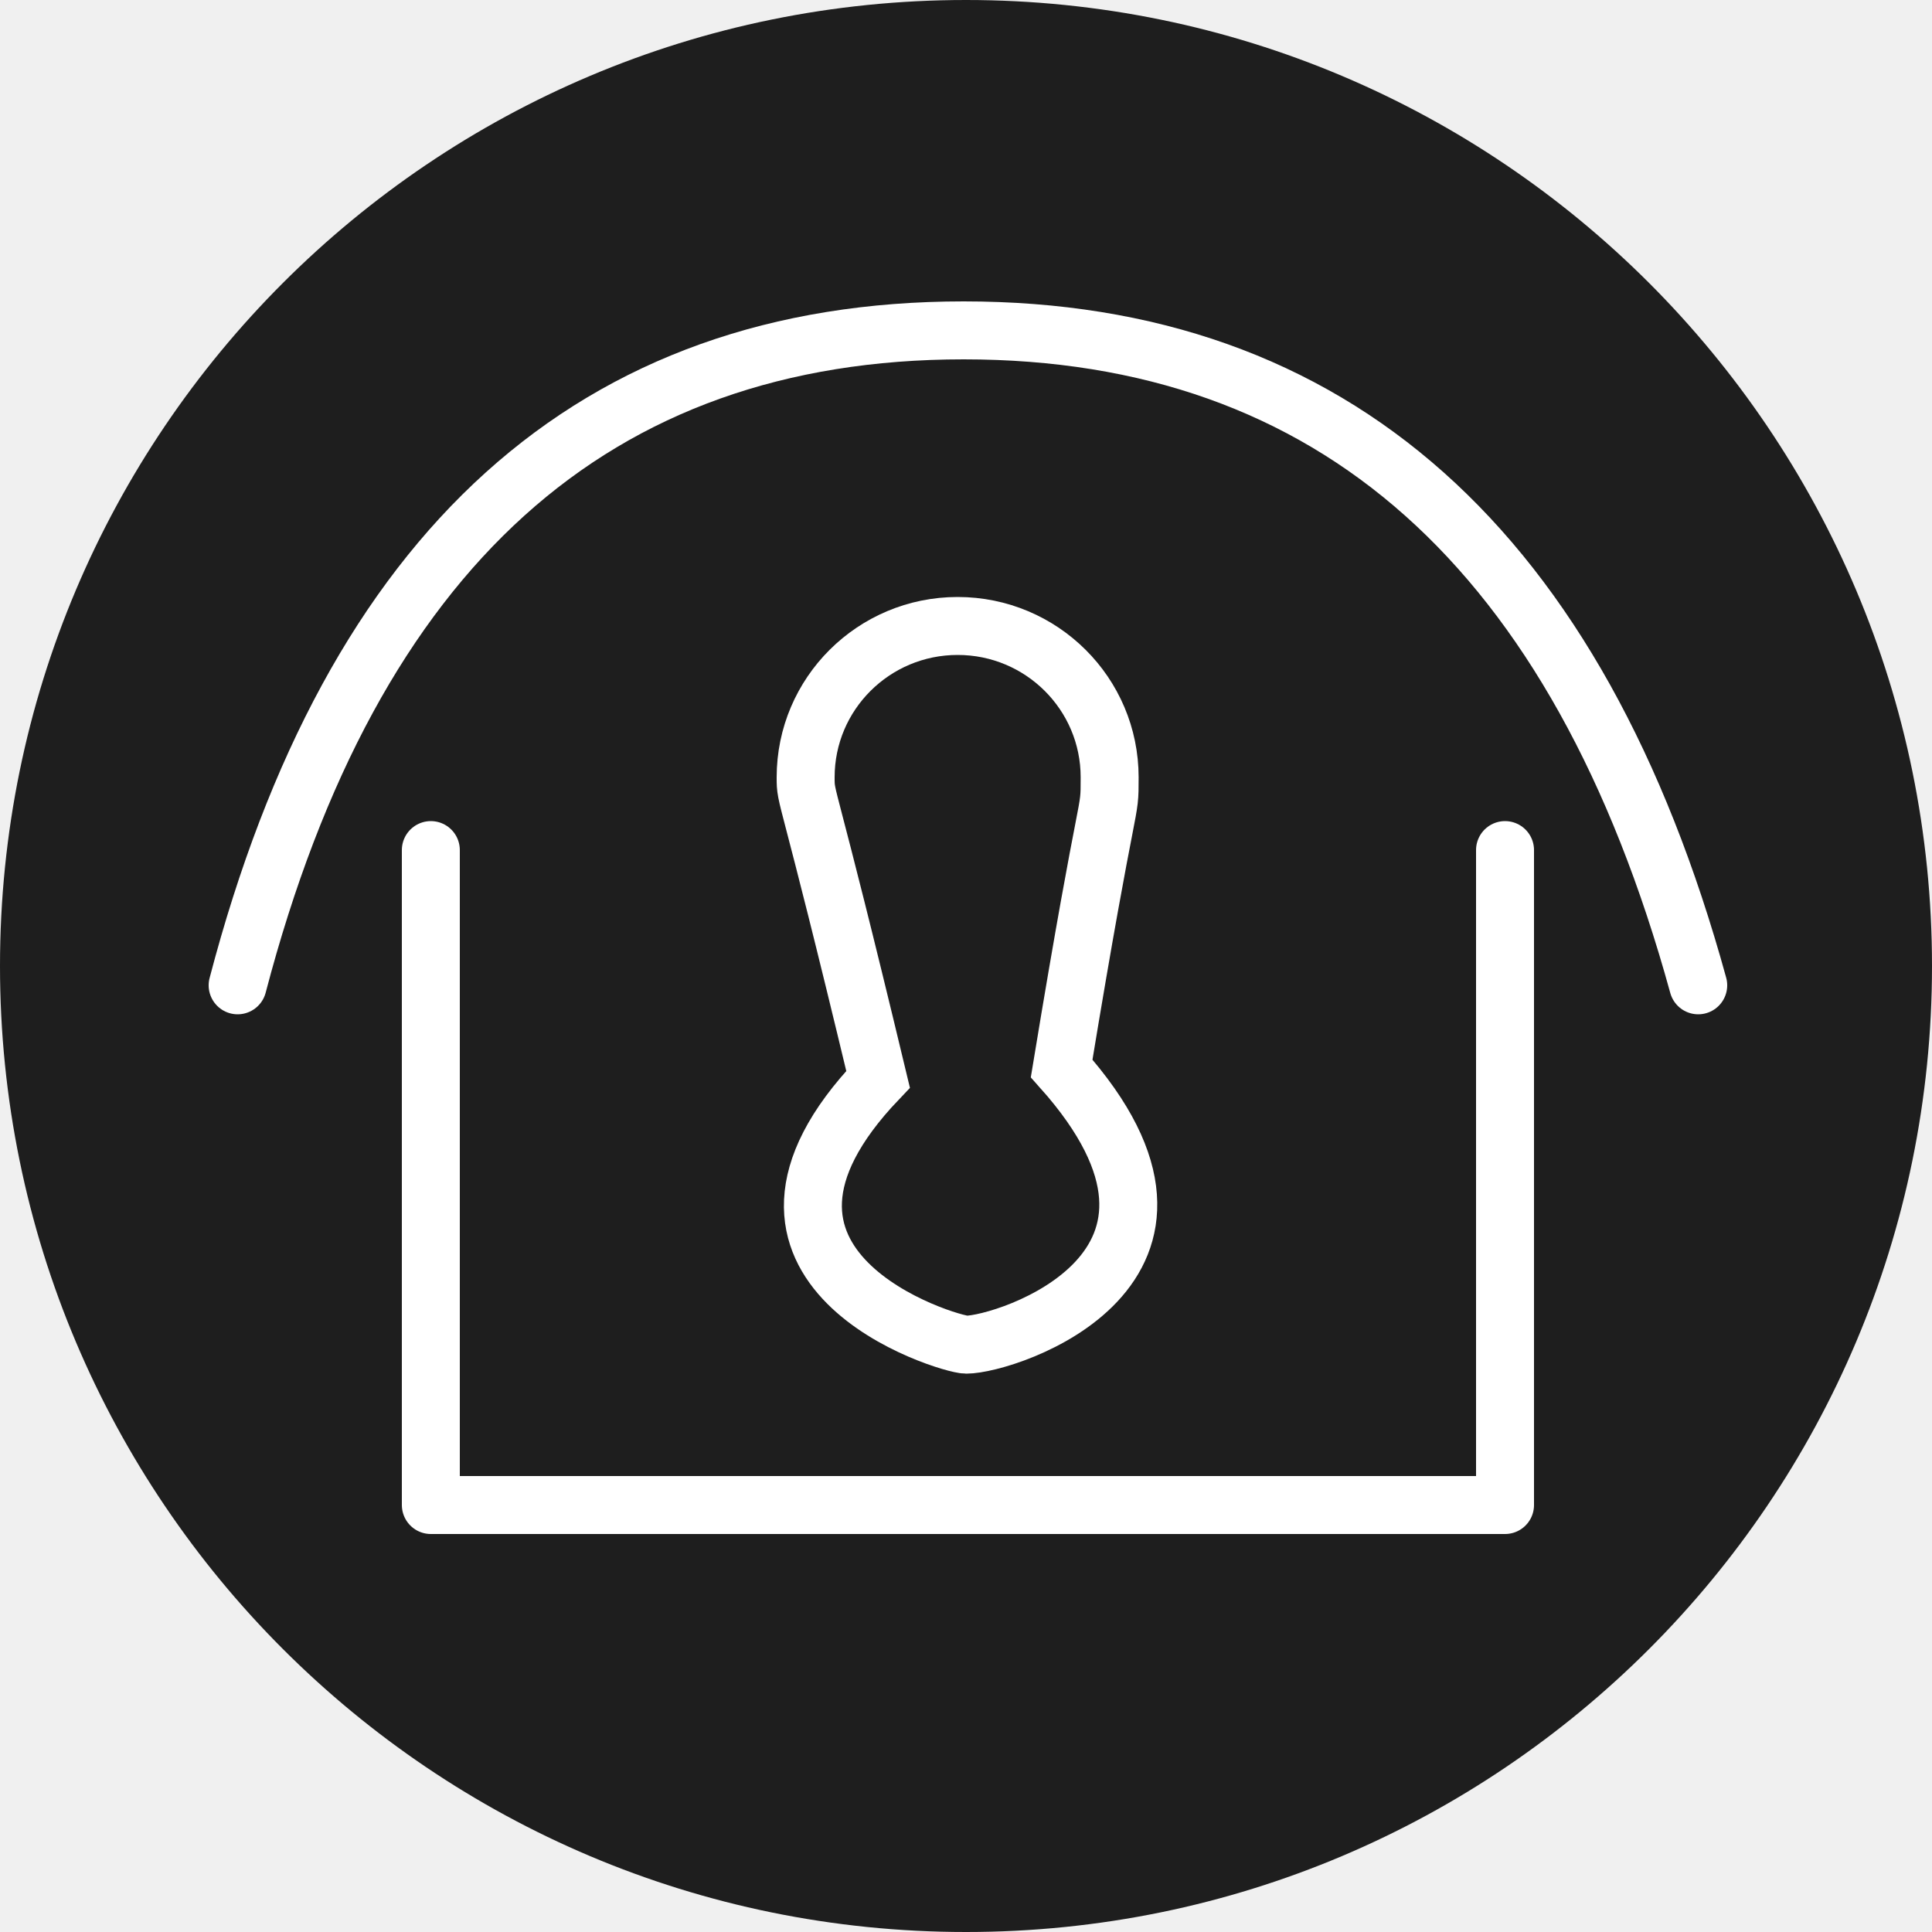
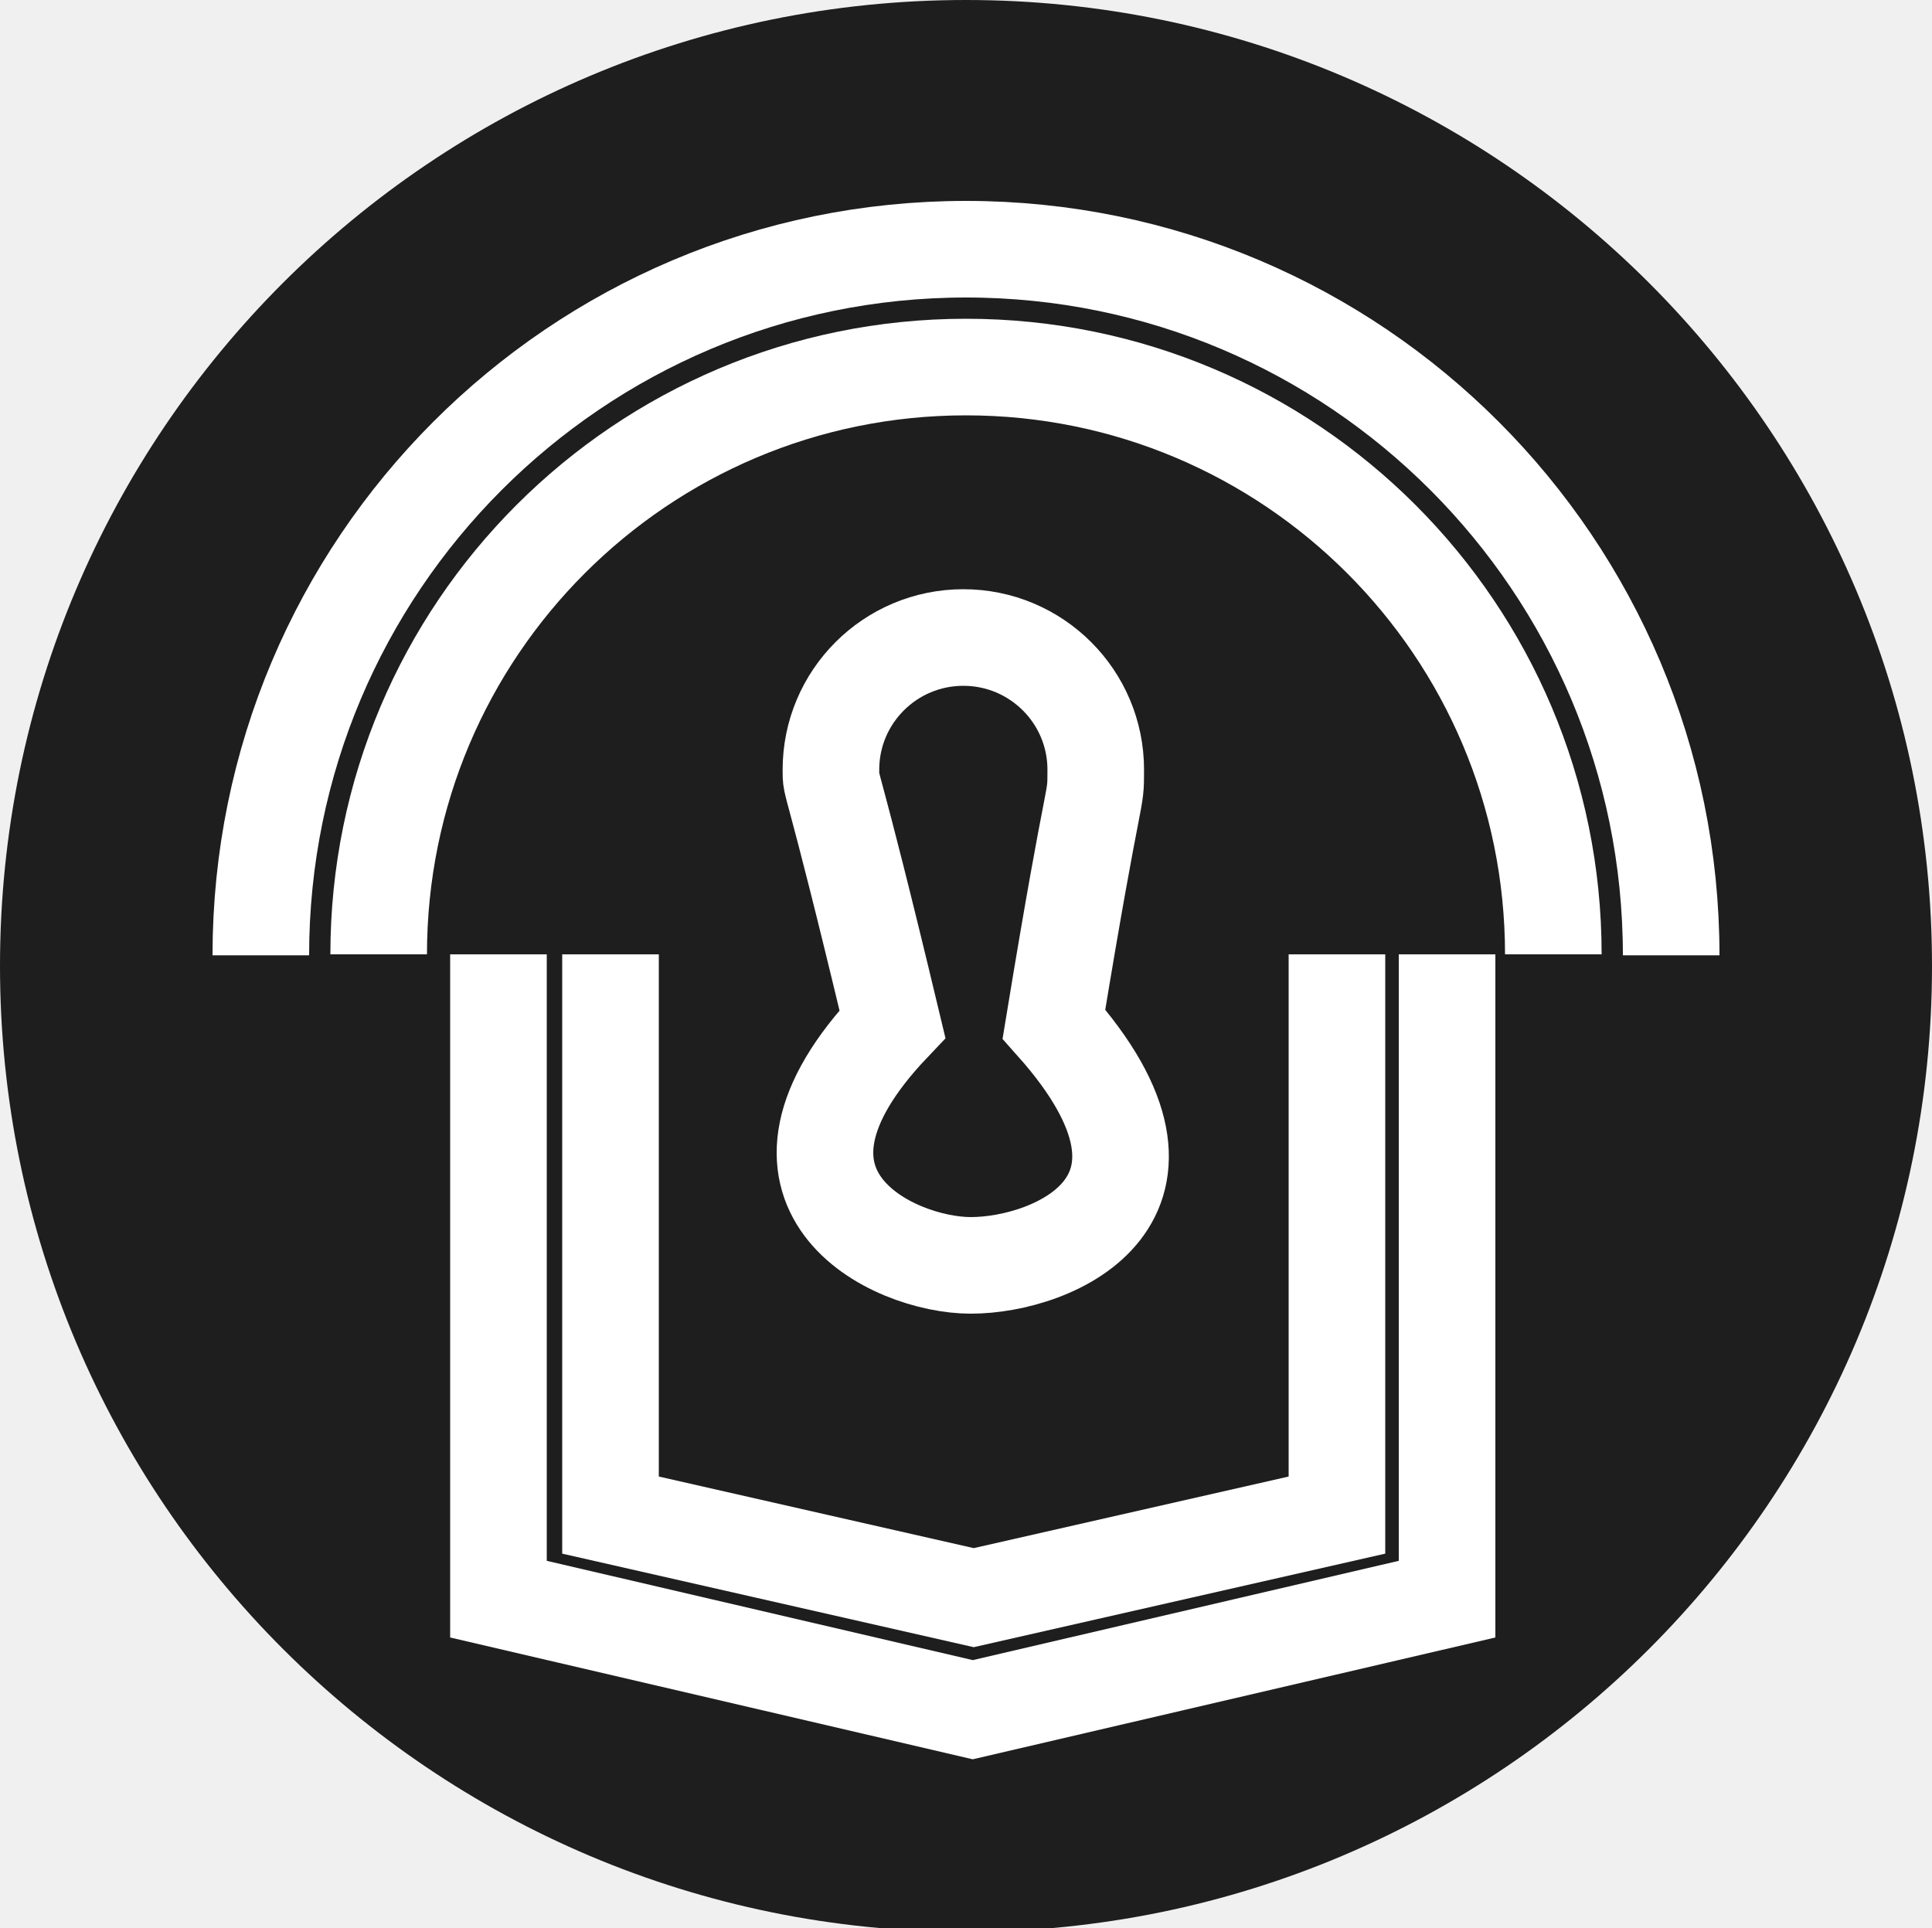
- <svg xmlns="http://www.w3.org/2000/svg" width="1000px" height="1000px" viewBox="0 0 1000 1000" version="1.1">
+ <svg xmlns="http://www.w3.org/2000/svg" width="1000px" height="998px" viewBox="0 0 1000 998" version="1.1">
  <g id="Page-1" stroke="none" stroke-width="1" fill="none" fill-rule="evenodd">
-     <g id="Icon">
-       <g>
+     <g id="Icon" transform="translate(0, -2)">
+       <g transform="translate(0, 2)">
        <circle id="Oval" fill="#1E1E1E" cx="500" cy="500" r="500" />
-         <path d="M123,510 C182.249,284 307.512,171 498.789,171 C690.067,171 816.804,284 879,510" id="Path" stroke="#FFFFFF" stroke-width="30" stroke-linecap="round" />
-         <polyline id="Path-2" stroke="#FFFFFF" stroke-width="30" stroke-linecap="round" stroke-linejoin="round" points="223 440 223 779 779 779 779 440" />
-         <path d="M500.11,696 C520.933,696 642.24,656.846 549.504,553.022 C574.348,402.317 574.348,424.842 574.348,402.317 C574.348,359.064 539.125,324 495.674,324 C452.224,324 417,359.064 417,402.317 C417,414.934 417,402.317 454.493,558.647 C360.815,656.846 490.941,696 500.11,696 Z" id="Oval" stroke="#FFFFFF" stroke-width="30" />
+         <path d="M804,494 C804,326.105 667.895,190 500,190 C332.105,190 196,326.105 196,494" id="Oval" stroke="#FFFFFF" stroke-width="50" />
+         <path d="M865,494.499 C865,292.64 701.584,129 500,129 C298.416,129 135,292.64 135,494.499" id="Oval" stroke="#FFFFFF" stroke-width="50" />
+         <polyline id="Path-2" stroke="#FFFFFF" stroke-width="50" stroke-linecap="square" points="258 519 258 827.778 503.5 885 749 827.778 749 519" />
+         <polyline id="Path-2" stroke="#FFFFFF" stroke-width="50" stroke-linecap="square" points="316 519 316 784.261 504 827 692 784.261 692 519" />
+         <path d="M502.486,655 C545.513,655 626.296,620.793 545.513,530.087 C567.155,398.422 567.155,418.101 567.155,398.422 C567.155,360.634 536.472,330 498.622,330 C460.772,330 430.089,360.634 430.089,398.422 C430.089,409.445 429.263,393.508 461.923,530.087 C380.32,615.878 461.923,655 502.486,655 Z" id="Oval" stroke="#FFFFFF" stroke-width="50" />
      </g>
    </g>
  </g>
</svg>
